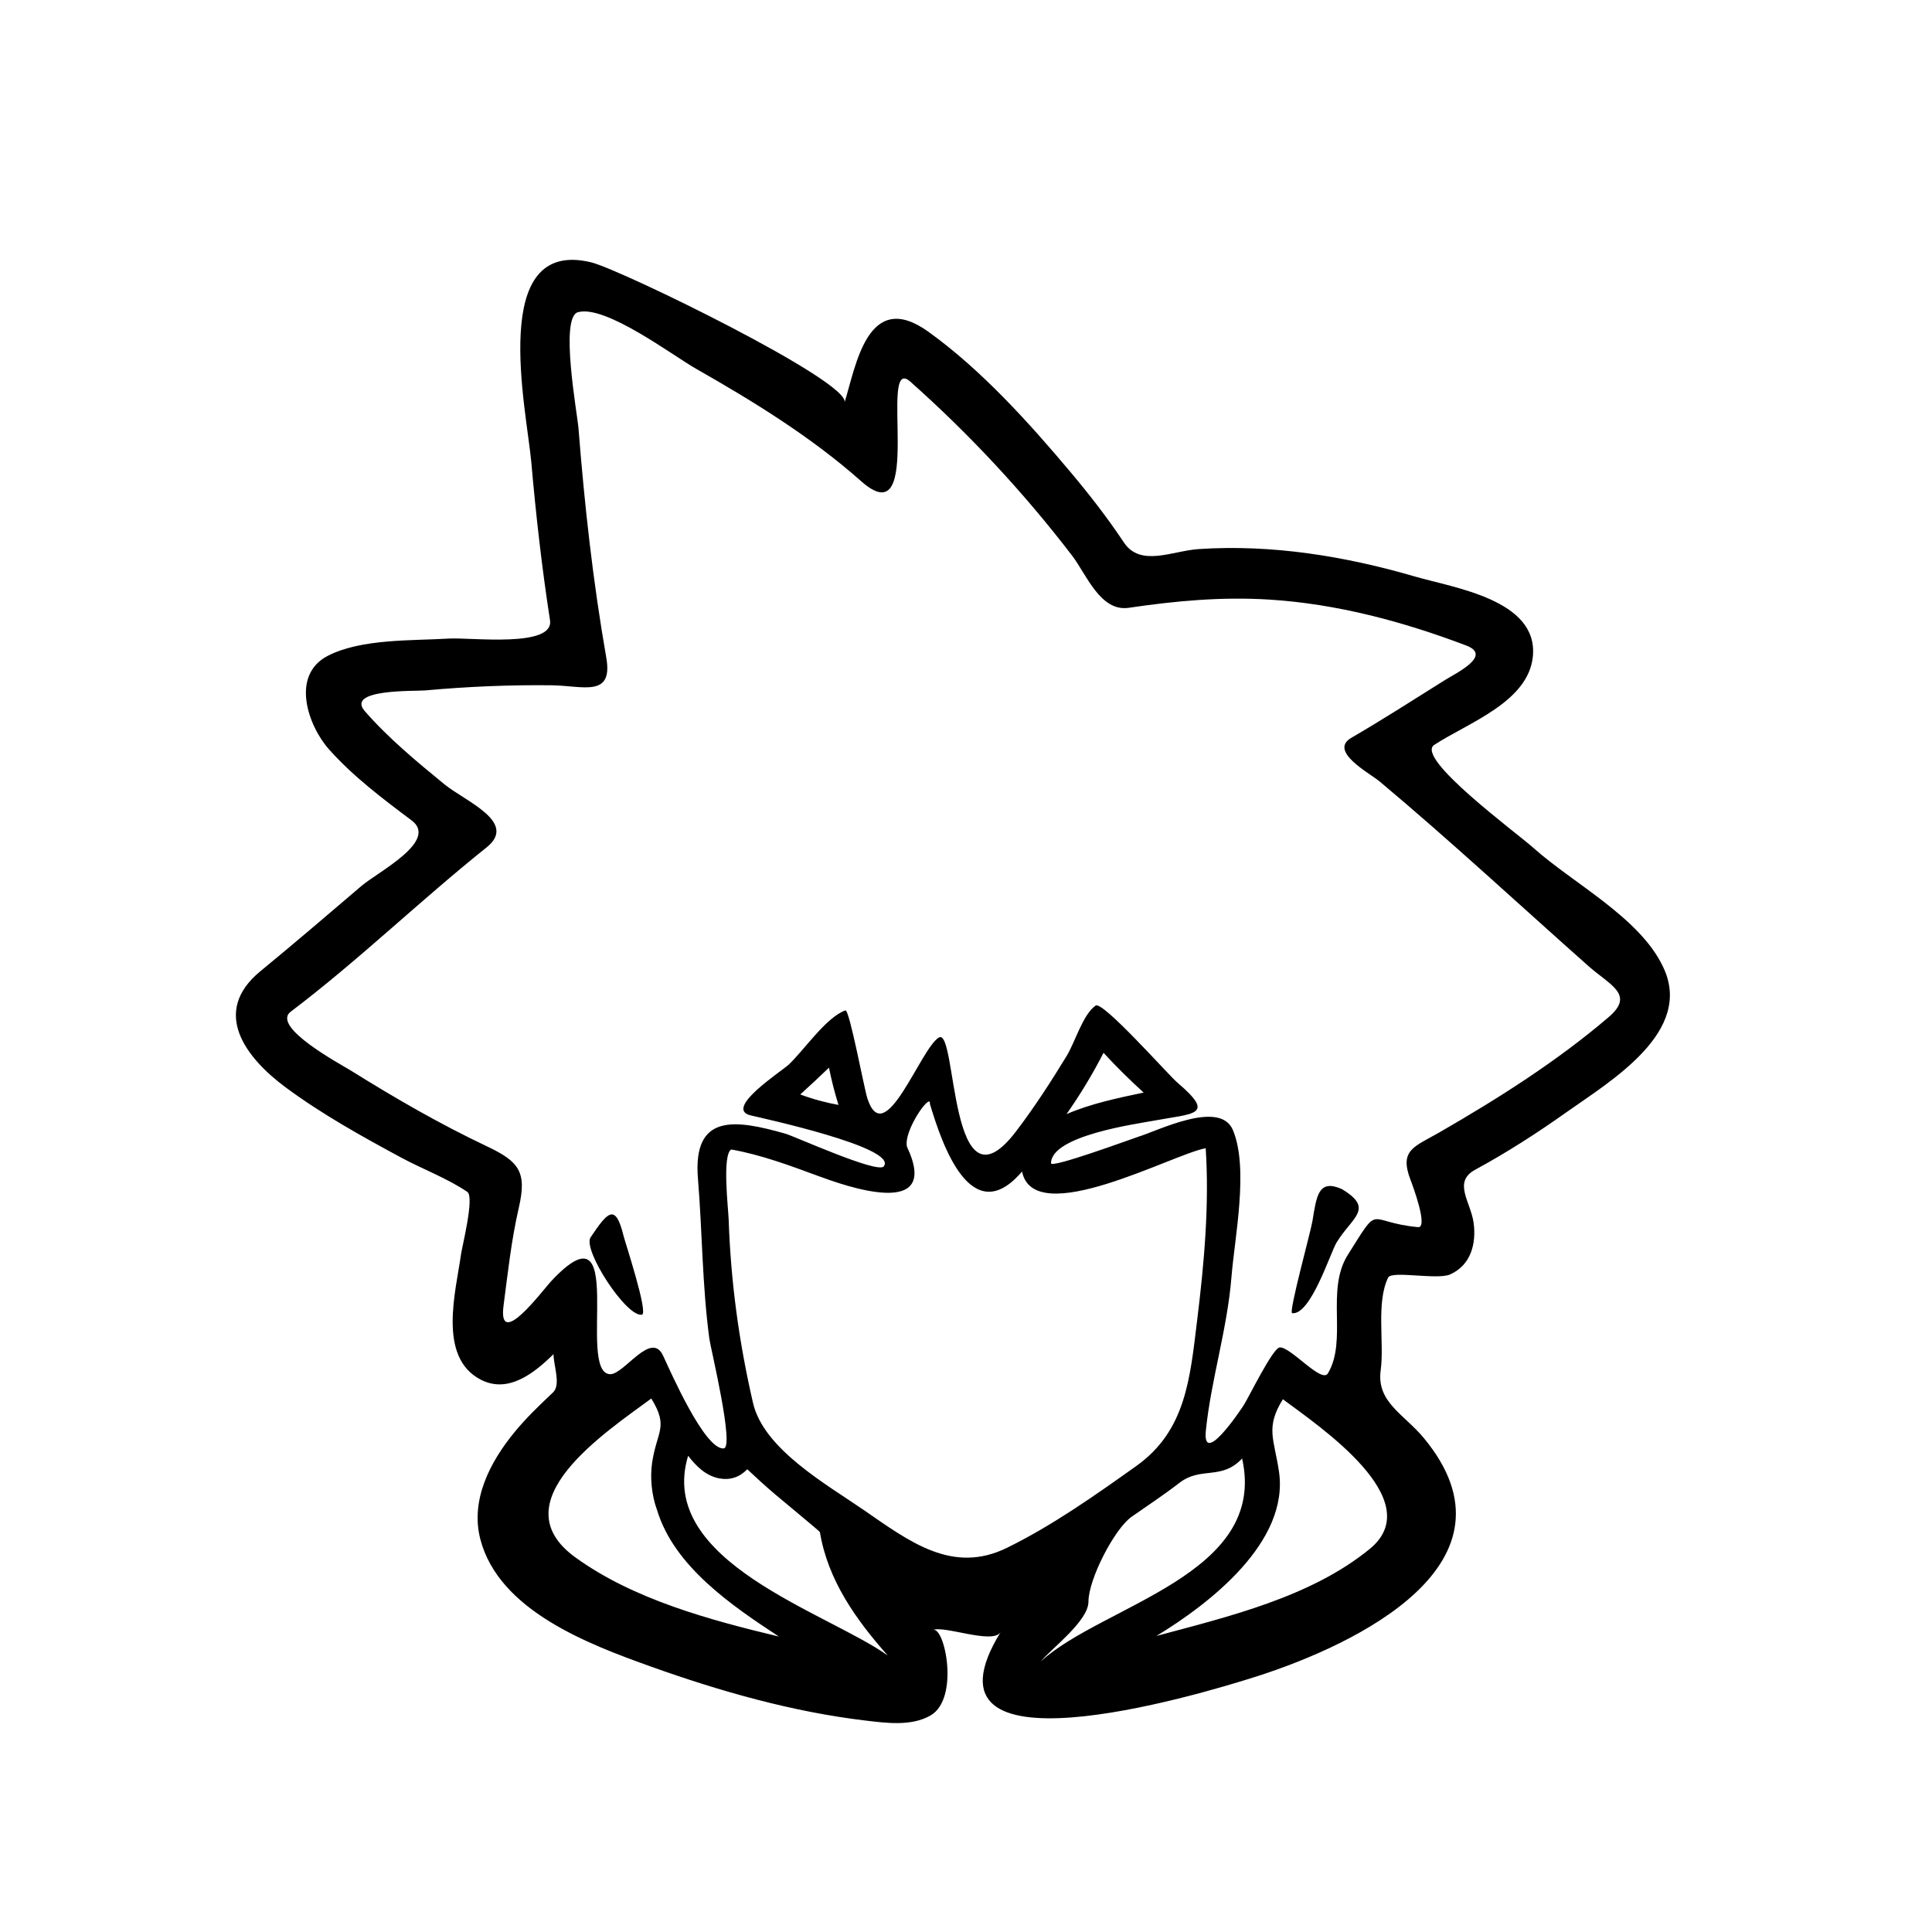
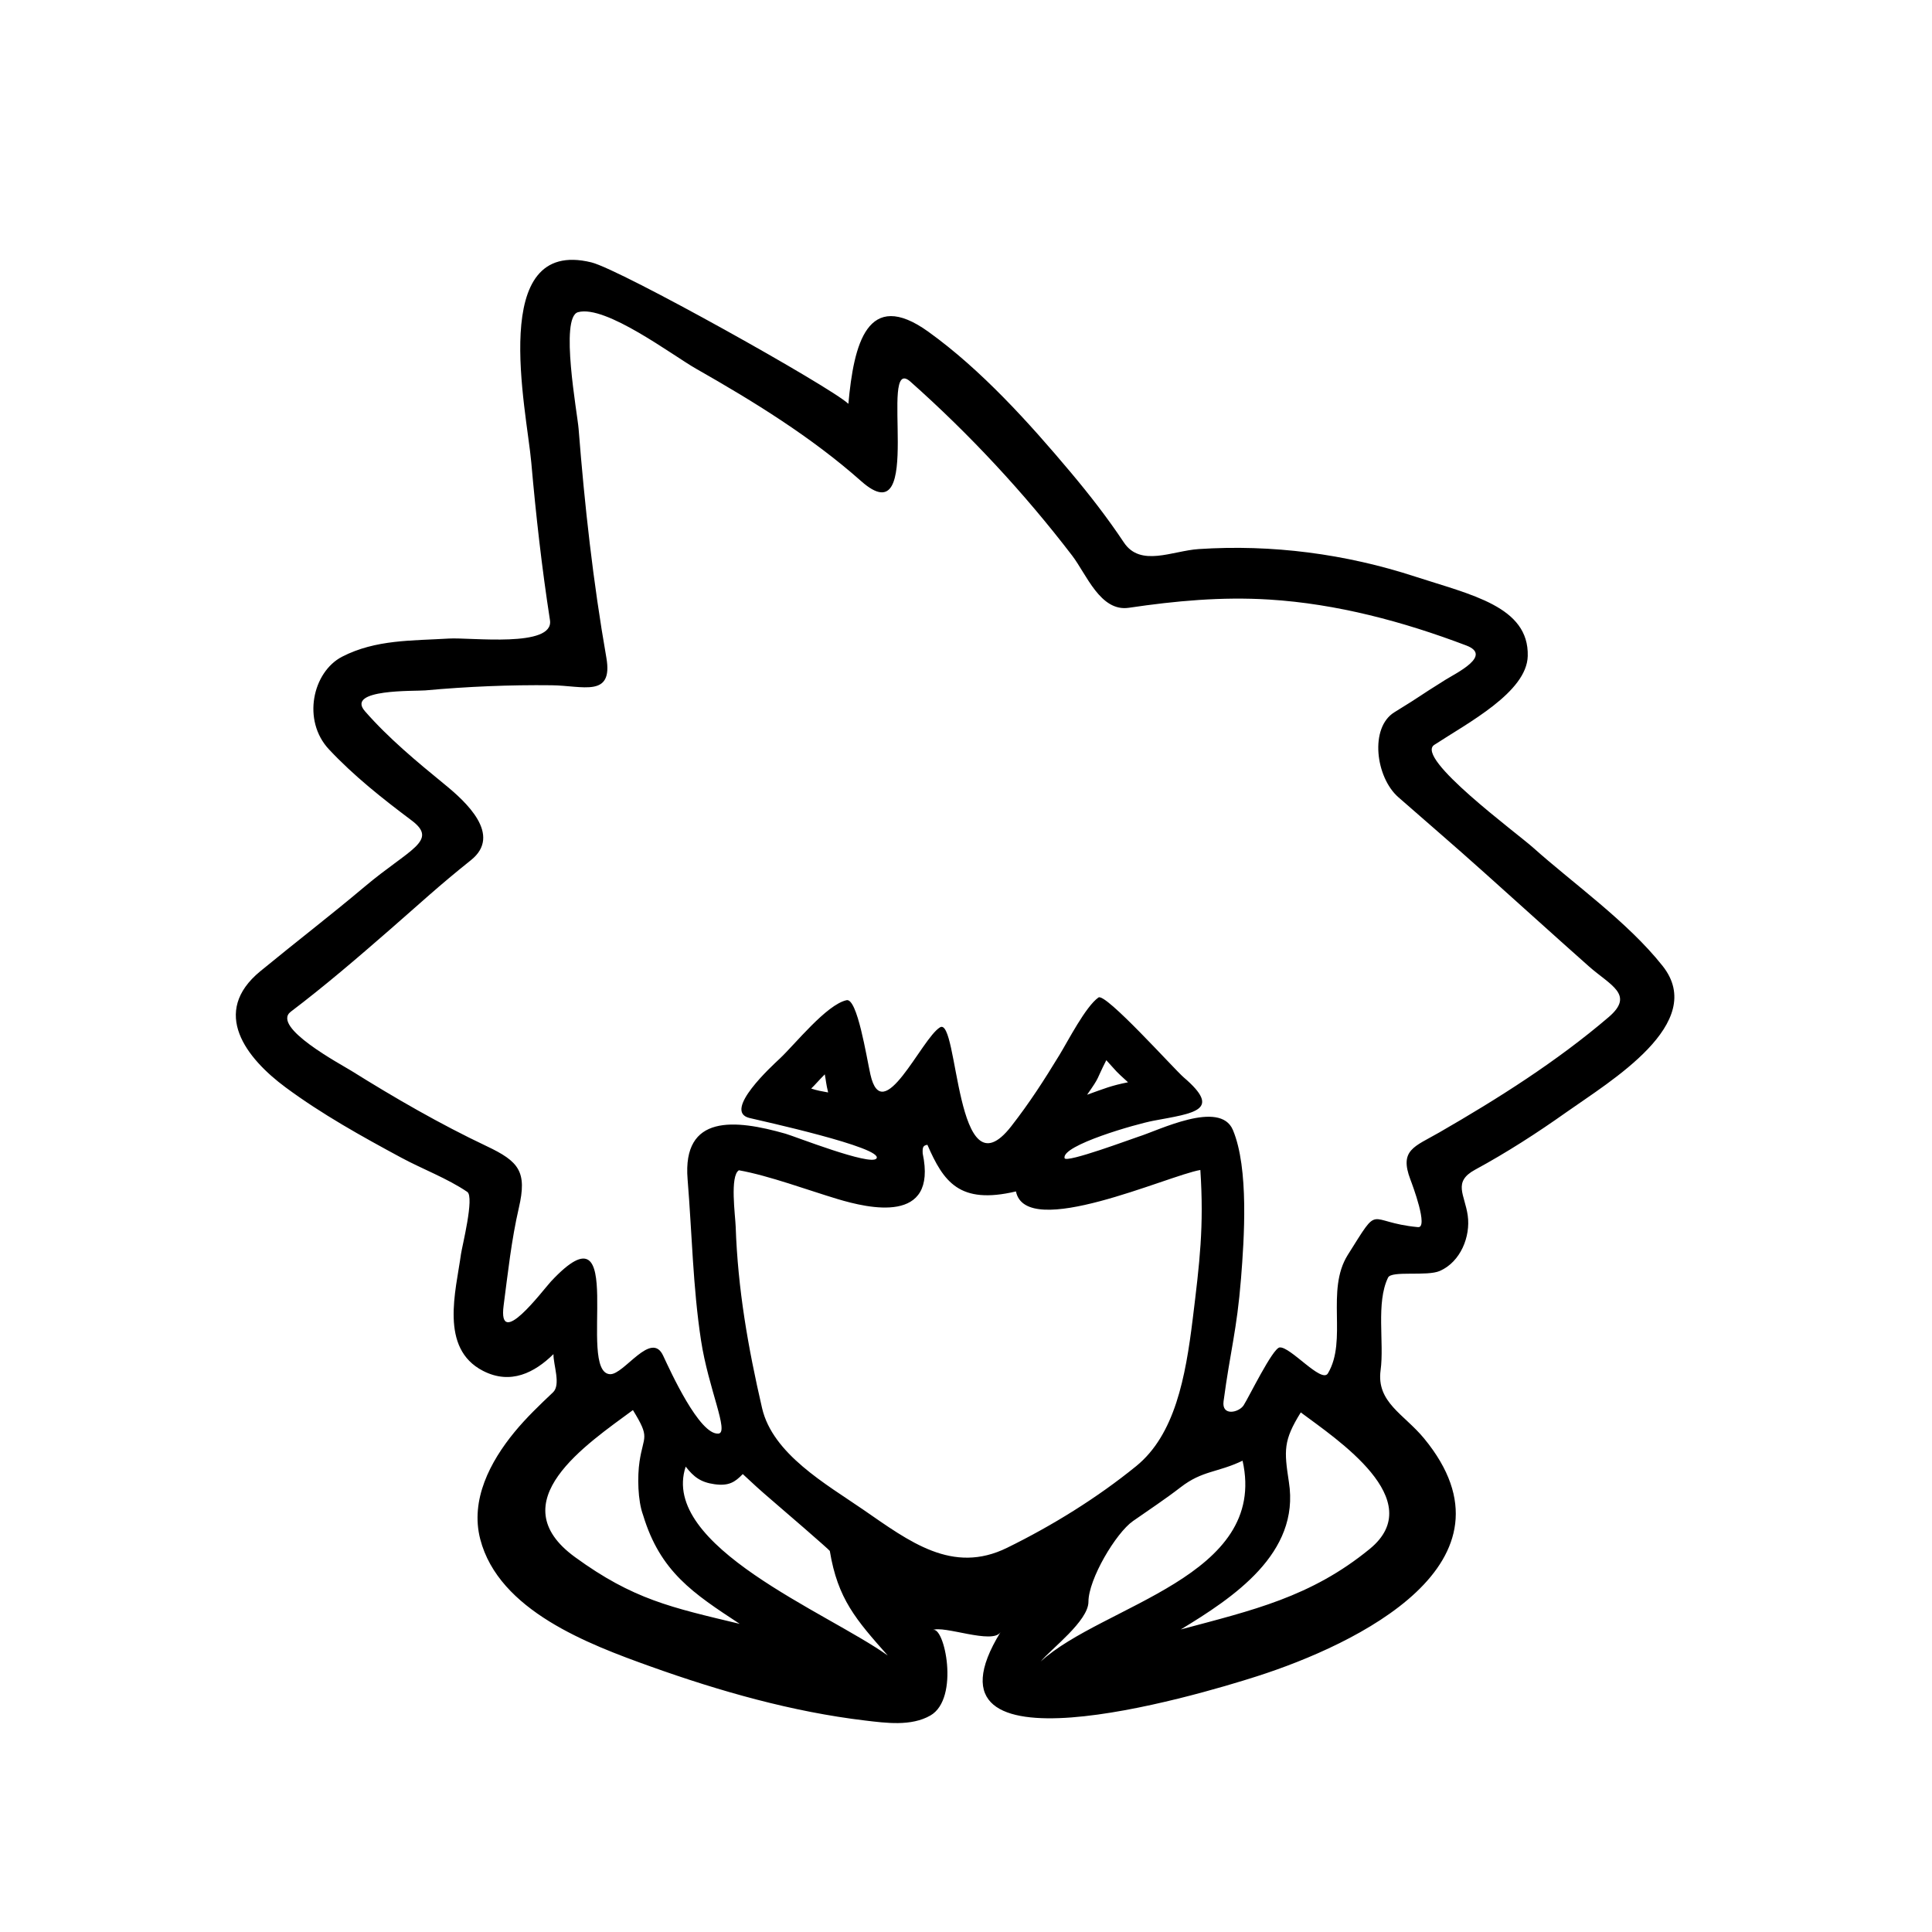
<svg xmlns="http://www.w3.org/2000/svg" version="1.1" id="Layer_1" x="0px" y="0px" width="90px" height="90px" viewBox="0 0 90 90" enable-background="new 0 0 90 90" xml:space="preserve">
  <g>
-     <path d="M77.453,45c-1.1-2.276-4.177-3.851-6.031-5.511c-0.778-0.697-5.532-4.186-4.608-4.79c1.574-1.03,4.393-1.995,4.594-4.131   c0.247-2.628-3.681-3.183-5.483-3.708c-3.274-0.954-6.67-1.508-10.088-1.282c-1.22,0.08-2.707,0.857-3.483-0.31   c-0.76-1.141-1.591-2.212-2.474-3.263c-1.943-2.313-4.167-4.78-6.636-6.554c-2.843-2.041-3.379,1.645-3.903,3.3   c0.305-0.963-10.419-6.188-11.788-6.527c-4.841-1.189-3.018,6.867-2.802,9.319c0.216,2.456,0.492,4.908,0.87,7.346   c0.207,1.304-3.707,0.797-4.707,0.858c-1.715,0.105-4.077-0.003-5.646,0.805c-1.751,0.907-0.912,3.27,0.061,4.359   c1.129,1.266,2.495,2.294,3.845,3.306c1.278,0.957-1.577,2.405-2.329,3.048c-1.566,1.337-3.125,2.672-4.716,3.979   c-2.332,1.916-0.655,4.056,1.185,5.415c1.689,1.249,3.531,2.272,5.378,3.268c0.995,0.537,2.144,0.962,3.078,1.596   c0.343,0.232-0.246,2.556-0.292,2.893c-0.237,1.731-1.113,4.809,0.923,5.857c1.288,0.664,2.507-0.33,3.385-1.192   c-0.007,0.502,0.355,1.424-0.021,1.78c-0.624,0.59-1.245,1.183-1.792,1.848c-1.134,1.379-2.073,3.163-1.597,4.994   c0.866,3.326,5.041,4.892,7.94,5.93c3.211,1.149,6.599,2.113,9.993,2.516c0.973,0.115,2.14,0.278,3.035-0.234   c1.388-0.794,0.647-4.245,0.1-3.976c0.501-0.246,2.804,0.686,3.169,0.091c-4.265,6.94,9.092,2.973,11.945,2.058   c4.618-1.479,12.567-5.276,7.782-11.084c-0.931-1.129-2.226-1.681-2.022-3.175c0.175-1.288-0.224-3.136,0.347-4.315   c0.162-0.336,2.282,0.12,2.886-0.146c0.968-0.428,1.23-1.438,1.095-2.41c-0.137-0.979-0.979-1.895,0.073-2.467   c1.474-0.8,2.885-1.709,4.252-2.678C75,50.372,78.968,48.048,77.453,45z M26.79,72.539c-3.536-2.571,1.405-5.806,3.55-7.391   c0.82,1.335,0.264,1.501,0.039,2.983c-0.104,0.684-0.024,1.533,0.229,2.212c0.798,2.64,3.512,4.473,5.676,5.894   C33.076,75.468,29.499,74.509,26.79,72.539z M32.055,67.816c0.377,0.483,0.816,0.93,1.449,1.053   c0.509,0.092,0.943-0.05,1.307-0.425c0.425,0.402,0.859,0.794,1.305,1.175c0.515,0.438,2.072,1.712,2.079,1.754   c0.367,2.238,1.689,4.089,3.161,5.748C38.551,75.113,30.557,72.754,32.055,67.816z M40.209,70.323   c-1.73-1.19-4.636-2.826-5.13-4.966c-0.654-2.83-1.036-5.637-1.135-8.544c-0.017-0.511-0.311-3.006,0.118-3.266   c1.394,0.247,2.729,0.747,4.051,1.234c1.232,0.454,5.769,2.087,4.137-1.36c-0.172-0.766,1.137-2.574,1.068-1.998   c0.547,1.826,1.915,5.938,4.292,3.152c0.565,2.736,7.063-0.833,8.556-1.085c0.174,2.647-0.073,5.365-0.396,7.994   c-0.335,2.729-0.521,5.159-2.842,6.812c-1.912,1.361-3.905,2.77-6.015,3.805C44.367,73.354,42.365,71.811,40.209,70.323z    M48.481,77.397c0.484-0.586,2.223-1.886,2.223-2.781c0-1.052,1.216-3.403,2.011-3.959c0.744-0.521,1.504-1.021,2.223-1.577   c1.017-0.786,1.946-0.102,2.925-1.136C59.073,73.363,51.378,74.755,48.481,77.397z M63.808,72.155   c-2.742,2.245-6.59,3.155-9.937,4.054c2.438-1.48,6.229-4.376,5.702-7.702c-0.224-1.478-0.629-2.006,0.188-3.325   C61.42,66.422,66.588,69.88,63.808,72.155z M74.939,47.38c-2.405,2.057-5.152,3.796-7.89,5.373   c-1.164,0.671-1.877,0.81-1.343,2.206c0.077,0.202,0.861,2.275,0.341,2.205c-2.437-0.231-1.708-1.175-3.263,1.296   c-1.039,1.656-0.002,3.972-0.927,5.521c-0.299,0.473-1.75-1.262-2.246-1.212c-0.325,0.033-1.441,2.332-1.678,2.696   c-0.221,0.34-1.935,2.873-1.759,1.169c0.245-2.383,0.998-4.715,1.192-7.143c0.147-1.839,0.817-5.069,0.065-6.854   c-0.603-1.418-3.464,0.026-4.406,0.318c-0.26,0.081-4.064,1.487-4.064,1.234c0-1.288,3.979-1.832,4.776-1.981   c1.9-0.355,2.913-0.236,1.104-1.782c-0.425-0.363-3.474-3.815-3.804-3.582c-0.598,0.422-0.951,1.696-1.348,2.346   c-0.731,1.198-1.498,2.385-2.349,3.503c-3.163,4.159-2.739-4.89-3.608-4.359c-0.864,0.526-2.523,5.307-3.326,2.833   c-0.159-0.489-0.838-4.168-1.026-4.099c-0.903,0.325-1.938,1.871-2.637,2.524c-0.346,0.323-3.037,2.051-1.783,2.365   c0.439,0.109,6.909,1.499,6.207,2.378c-0.281,0.354-4.166-1.407-4.574-1.522c-2.346-0.668-4.33-0.963-4.08,2.091   c0.205,2.5,0.197,4.975,0.533,7.47c0.058,0.426,1.178,5.051,0.668,5.098c-0.885,0.082-2.495-3.616-2.816-4.301   c-0.551-1.237-1.825,0.868-2.479,0.844c-1.599-0.058,0.913-8.255-2.759-4.316c-0.402,0.438-2.48,3.228-2.202,1.114   c0.2-1.523,0.363-3.053,0.71-4.551c0.389-1.681,0.008-2.155-1.498-2.868c-2.17-1.027-4.277-2.244-6.313-3.516   c-0.459-0.287-3.742-2.035-2.817-2.747c1.583-1.199,3.09-2.493,4.586-3.796c1.498-1.304,2.988-2.618,4.539-3.858   c1.477-1.177-0.981-2.142-1.958-2.938c-1.286-1.052-2.616-2.153-3.711-3.409c-0.911-1.046,2.333-0.924,2.815-0.968   c1.961-0.178,3.92-0.262,5.889-0.239c1.442,0.016,2.867,0.593,2.545-1.277c-0.621-3.545-1.013-7.088-1.295-10.675   c-0.056-0.709-0.887-5.188-0.027-5.427c1.283-0.356,4.403,2.01,5.494,2.63c2.689,1.528,5.38,3.186,7.698,5.242   c3.037,2.693,0.743-6.013,2.292-4.637c2.754,2.446,5.297,5.181,7.536,8.105c0.665,0.868,1.312,2.626,2.638,2.43   c2.175-0.322,4.328-0.52,6.53-0.384c3.156,0.195,6.255,1.026,9.191,2.14c1.235,0.468-0.464,1.281-0.979,1.603   c-1.451,0.907-2.891,1.837-4.371,2.696c-1.084,0.628,0.853,1.646,1.323,2.04c1.66,1.391,3.283,2.823,4.896,4.269   c1.614,1.444,3.217,2.9,4.838,4.337C75.018,45.903,76.164,46.332,74.939,47.38z M49.684,51.899   c0.638-0.912,1.217-1.865,1.723-2.856c0.592,0.646,1.22,1.262,1.867,1.853C52.06,51.154,50.829,51.407,49.684,51.899z    M39.06,51.471c-0.519-0.092-1.153-0.252-1.781-0.487c0.453-0.409,0.898-0.825,1.338-1.248C38.734,50.321,38.882,50.9,39.06,51.471   z" />
-     <path d="M27.512,57.64c-0.387,0.574,1.672,3.738,2.392,3.603c0.312-0.059-0.793-3.405-0.857-3.675   C28.668,56.02,28.303,56.463,27.512,57.64z" />
-     <path d="M62.501,55.388c-1.086-0.475-1.17,0.319-1.361,1.488c-0.084,0.515-1.124,4.277-0.948,4.298   c0.866,0.104,1.782-2.823,2.074-3.299C62.987,56.696,64.045,56.312,62.501,55.388z" />
+     <path d="M77.453,45c-1.633-2.063-4.177-3.851-6.031-5.511c-0.778-0.697-5.532-4.186-4.608-4.79c1.574-1.03,4.309-2.454,4.354-4.137   c0.063-2.313-2.646-2.854-5.244-3.702c-3.243-1.059-6.67-1.508-10.088-1.282c-1.22,0.08-2.707,0.857-3.483-0.31   c-0.76-1.141-1.591-2.212-2.474-3.263c-1.943-2.313-4.167-4.78-6.636-6.554c-2.843-2.041-3.472,0.59-3.722,3.36   c-0.838-0.793-10.601-6.249-11.97-6.588c-4.841-1.189-3.018,6.867-2.802,9.319c0.216,2.456,0.492,4.908,0.87,7.346   c0.207,1.304-3.707,0.797-4.707,0.858c-1.715,0.105-3.406,0.038-4.976,0.846c-1.374,0.712-1.875,2.969-0.61,4.318   c1.159,1.237,2.495,2.294,3.845,3.306c1.278,0.957-0.097,1.329-2.192,3.095c-1.575,1.327-3.262,2.625-4.853,3.933   c-2.332,1.916-0.655,4.056,1.185,5.415c1.689,1.249,3.531,2.272,5.378,3.268c0.995,0.537,2.144,0.962,3.078,1.596   c0.343,0.232-0.246,2.556-0.292,2.893c-0.237,1.731-1.012,4.395,1.024,5.443c1.288,0.664,2.405,0.084,3.283-0.778   c-0.007,0.502,0.355,1.424-0.021,1.78c-0.624,0.59-1.245,1.183-1.792,1.848c-1.134,1.379-2.073,3.163-1.597,4.994   c0.866,3.326,5.041,4.892,7.94,5.93c3.211,1.149,6.599,2.113,9.993,2.516c0.973,0.115,2.14,0.278,3.035-0.234   c1.388-0.794,0.647-4.245,0.1-3.976c0.501-0.246,2.804,0.686,3.169,0.091c-4.265,6.94,9.092,2.973,11.945,2.058   c4.618-1.479,12.567-5.276,7.782-11.084c-0.931-1.129-2.226-1.681-2.022-3.175c0.175-1.288-0.224-3.136,0.347-4.315   c0.162-0.336,1.812-0.043,2.415-0.31c0.968-0.428,1.433-1.605,1.297-2.578c-0.137-0.979-0.711-1.563,0.342-2.136   c1.474-0.8,2.885-1.709,4.252-2.678C75,50.372,79.565,47.669,77.453,45z M26.79,72.539c-3.536-2.571,0.55-5.267,2.694-6.852   c0.82,1.335,0.493,1.155,0.308,2.396c-0.103,0.684-0.087,1.821,0.167,2.5c0.798,2.64,2.336,3.642,4.5,5.063   C31.251,74.877,29.499,74.509,26.79,72.539z M31.942,68.321c0.377,0.483,0.7,0.73,1.339,0.819c0.672,0.094,0.957-0.097,1.32-0.472   c0.425,0.402,0.859,0.794,1.305,1.175c0.515,0.438,2.743,2.364,2.75,2.406c0.367,2.238,1.228,3.212,2.699,4.871   C38.551,75.113,30.716,72.021,31.942,68.321z M40.209,70.323c-1.73-1.19-4.215-2.59-4.709-4.729c-0.654-2.83-1.13-5.543-1.229-8.45   c-0.017-0.511-0.278-2.368,0.15-2.628c1.394,0.247,3.259,0.941,4.609,1.344c1.414,0.421,4.656,1.203,3.953-2.125   c-0.016-0.294,0.018-0.375,0.219-0.406c0.75,1.719,1.484,2.797,4.125,2.172c0.469,2.297,7.098-0.747,8.59-0.999   c0.174,2.647-0.033,4.308-0.355,6.937c-0.335,2.729-0.833,5.396-2.634,6.859c-1.821,1.48-3.905,2.77-6.015,3.805   C44.367,73.354,42.365,71.811,40.209,70.323z M48.481,77.397c0.484-0.586,2.223-1.886,2.223-2.781c0-1.052,1.278-3.202,2.073-3.758   c0.744-0.521,1.504-1.021,2.223-1.577c1.017-0.786,1.703-0.672,2.884-1.236C59.095,73.464,51.378,74.755,48.481,77.397z    M63.808,72.155c-2.742,2.245-5.457,2.854-8.804,3.752c2.438-1.48,5.564-3.539,5.038-6.865c-0.224-1.478-0.265-1.927,0.553-3.246   C62.253,67.036,66.588,69.88,63.808,72.155z M74.939,47.38c-2.405,2.057-5.152,3.796-7.89,5.373   c-1.164,0.671-1.877,0.81-1.343,2.206c0.077,0.202,0.861,2.275,0.341,2.205c-2.437-0.231-1.708-1.175-3.263,1.296   c-1.039,1.656-0.002,3.972-0.927,5.521c-0.299,0.473-1.75-1.262-2.246-1.212c-0.325,0.033-1.441,2.332-1.678,2.696   c-0.221,0.34-1.028,0.52-0.935-0.184c0.316-2.374,0.618-3.291,0.813-5.719c0.147-1.839,0.373-5.141-0.379-6.926   c-0.603-1.418-3.464,0.026-4.406,0.318c-0.26,0.081-3.37,1.243-3.434,0.998c-0.155-0.599,3.349-1.596,4.146-1.745   c1.9-0.355,3.21-0.475,1.401-2.021c-0.425-0.363-3.639-3.952-3.969-3.719c-0.598,0.422-1.416,2.022-1.813,2.672   c-0.731,1.198-1.387,2.22-2.25,3.328c-2.617,3.359-2.45-5.14-3.319-4.609c-0.864,0.526-2.678,4.726-3.243,2.188   c-0.181-0.811-0.609-3.563-1.109-3.453c-0.938,0.205-2.411,2.065-3.109,2.719c-0.346,0.323-2.676,2.451-1.422,2.766   c0.439,0.109,6.315,1.39,5.922,1.891c-0.279,0.355-3.824-1.041-4.232-1.156c-2.346-0.668-4.814-0.929-4.564,2.125   c0.205,2.5,0.245,5.012,0.625,7.5c0.344,2.25,1.322,4.297,0.813,4.344c-0.885,0.082-2.247-2.927-2.568-3.611   c-0.551-1.237-1.825,0.868-2.479,0.844c-1.599-0.058,0.913-8.255-2.759-4.316c-0.402,0.438-2.48,3.228-2.202,1.114   c0.2-1.523,0.363-3.053,0.71-4.551c0.389-1.681,0.008-2.155-1.498-2.868c-2.17-1.027-4.277-2.244-6.313-3.516   c-0.459-0.287-3.742-2.035-2.817-2.747c1.583-1.199,3.09-2.493,4.586-3.796c1.498-1.304,2.257-2.024,3.808-3.265   c1.477-1.177-0.25-2.735-1.227-3.532c-1.286-1.052-2.616-2.153-3.711-3.409c-0.911-1.046,2.333-0.924,2.815-0.968   c1.961-0.178,3.92-0.262,5.889-0.239c1.442,0.016,2.867,0.593,2.545-1.277c-0.621-3.545-1.013-7.088-1.295-10.675   c-0.056-0.709-0.887-5.188-0.027-5.427c1.283-0.356,4.403,2.01,5.494,2.63c2.689,1.528,5.38,3.186,7.698,5.242   c3.037,2.693,0.743-6.013,2.292-4.637c2.754,2.446,5.297,5.181,7.536,8.105c0.665,0.868,1.312,2.626,2.638,2.43   c2.175-0.322,4.328-0.52,6.53-0.384c3.156,0.195,6.255,1.026,9.191,2.14c1.235,0.468-0.464,1.281-0.979,1.603   c-1.451,0.907-0.911,0.609-2.369,1.507c-1.166,0.718-0.874,3.03,0.181,3.956c1.628,1.429,2.424,2.097,4.037,3.542   c1.614,1.444,3.217,2.9,4.838,4.337C75.018,45.903,76.164,46.332,74.939,47.38z M50.641,50.998c0.638-0.912,0.389-0.619,0.895-1.61   c0.592,0.646,0.364,0.438,1.012,1.029C51.764,50.571,51.433,50.713,50.641,50.998z M38.578,50.891   c-0.296-0.053-0.519-0.092-0.79-0.182c0.177-0.166,0.36-0.389,0.634-0.662C38.482,50.368,38.479,50.482,38.578,50.891z" />
  </g>
</svg>
